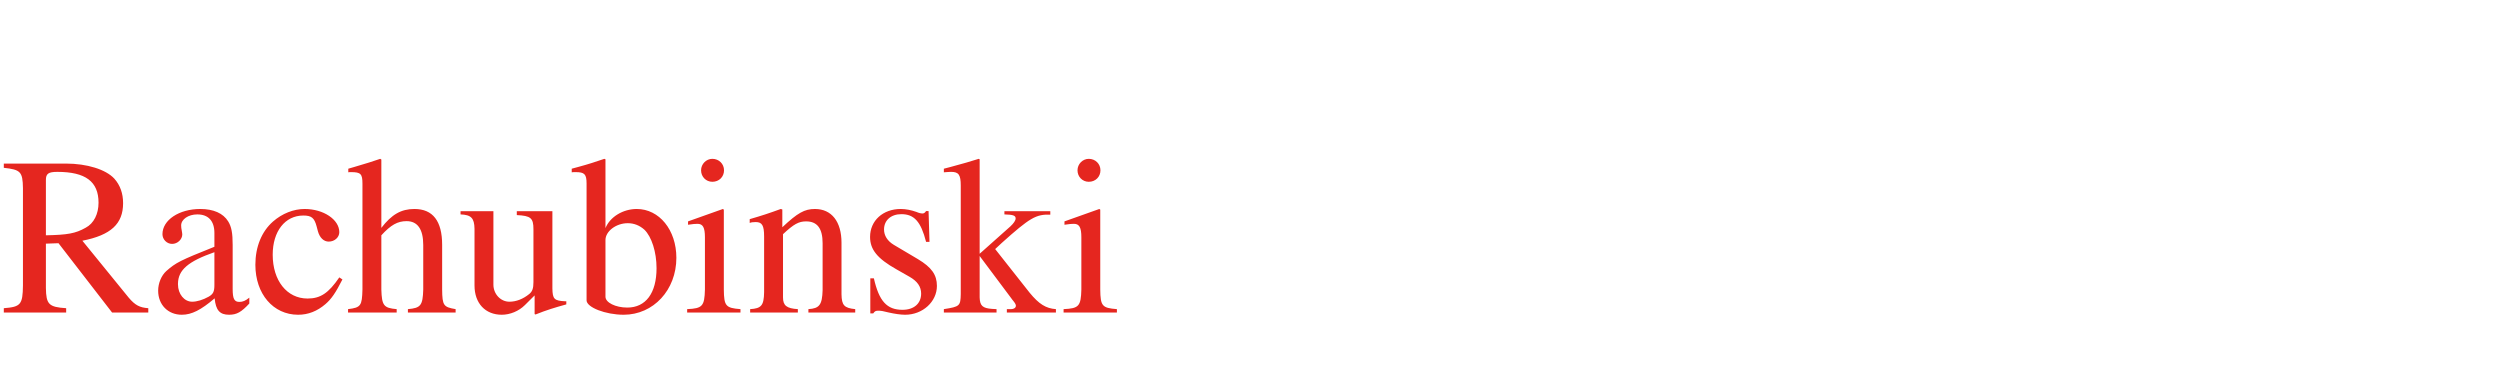
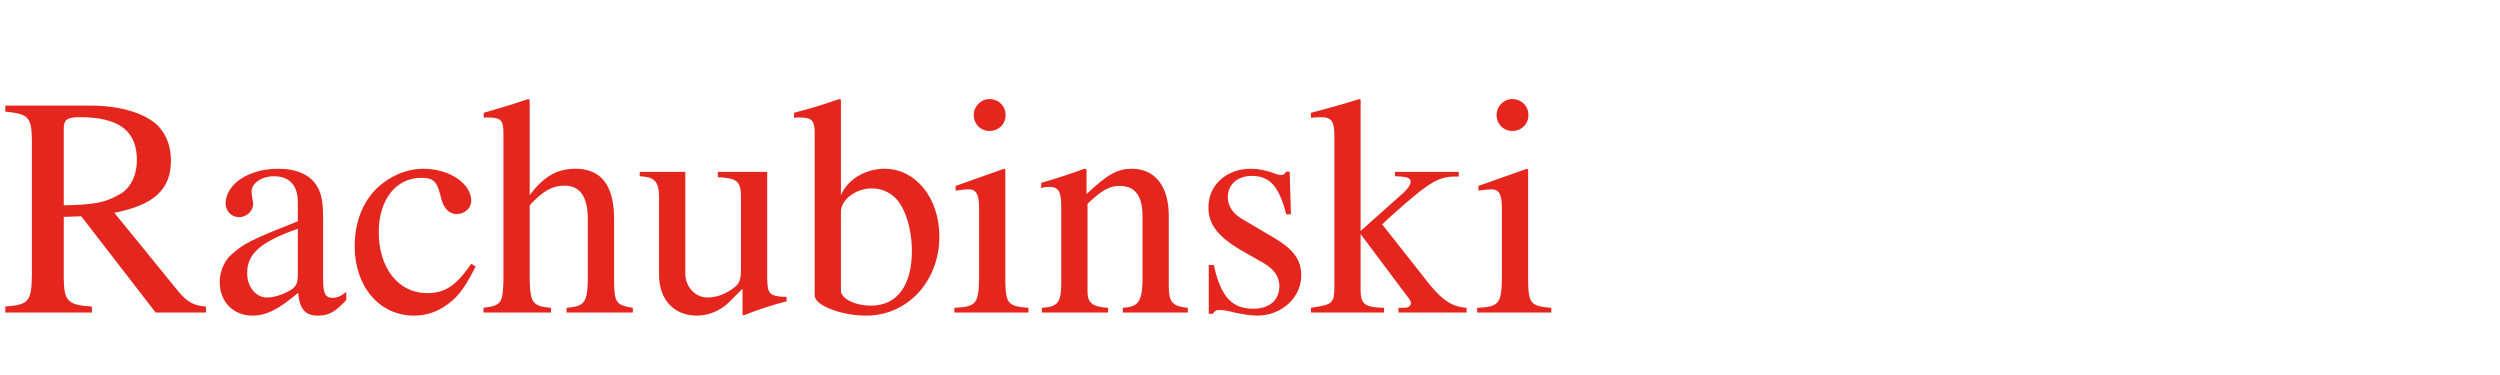
<svg xmlns="http://www.w3.org/2000/svg" width="800" height="120" viewBox="0 0 800 120">
-   <text x="0" y="100" font-family="Georgia, Times, 'Times New Roman', serif" font-size="72" fill="#E5261F">
+   <text x="0" y="100" font-family="Georgia, Times, 'Times New Roman', serif" font-size="100" fill="#E5261F">
    Rachubinski
  </text>
</svg>
